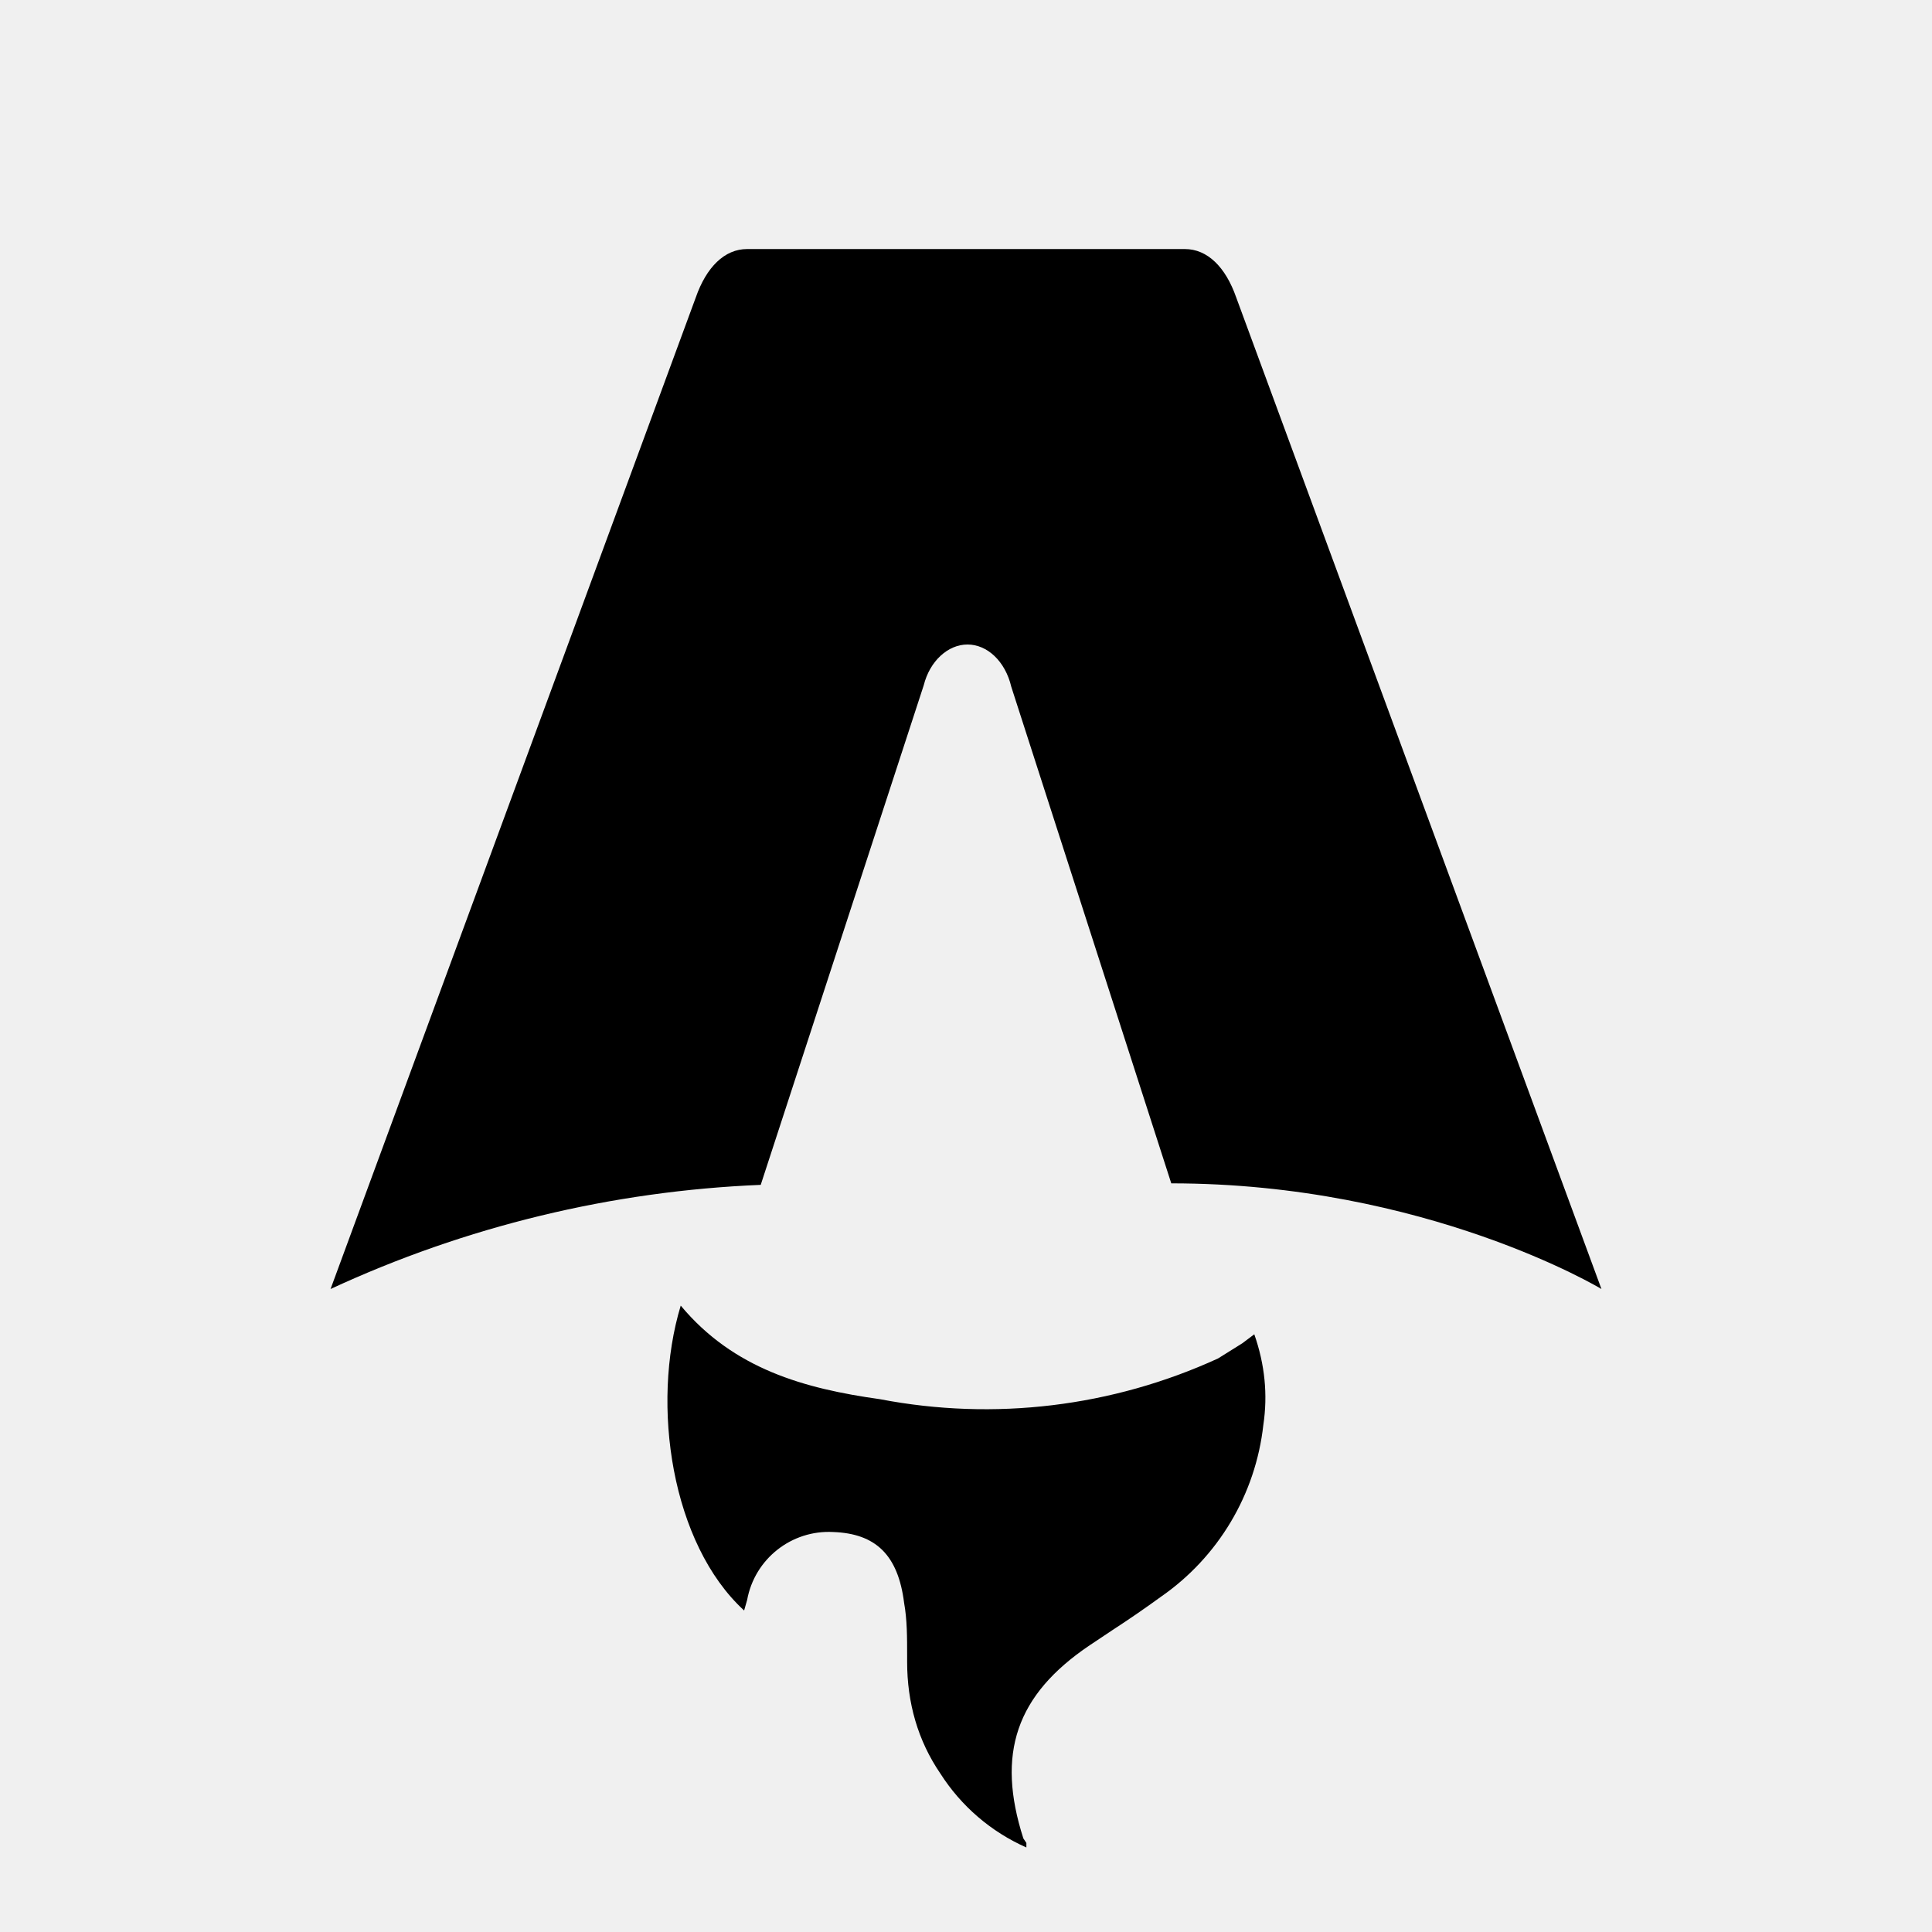
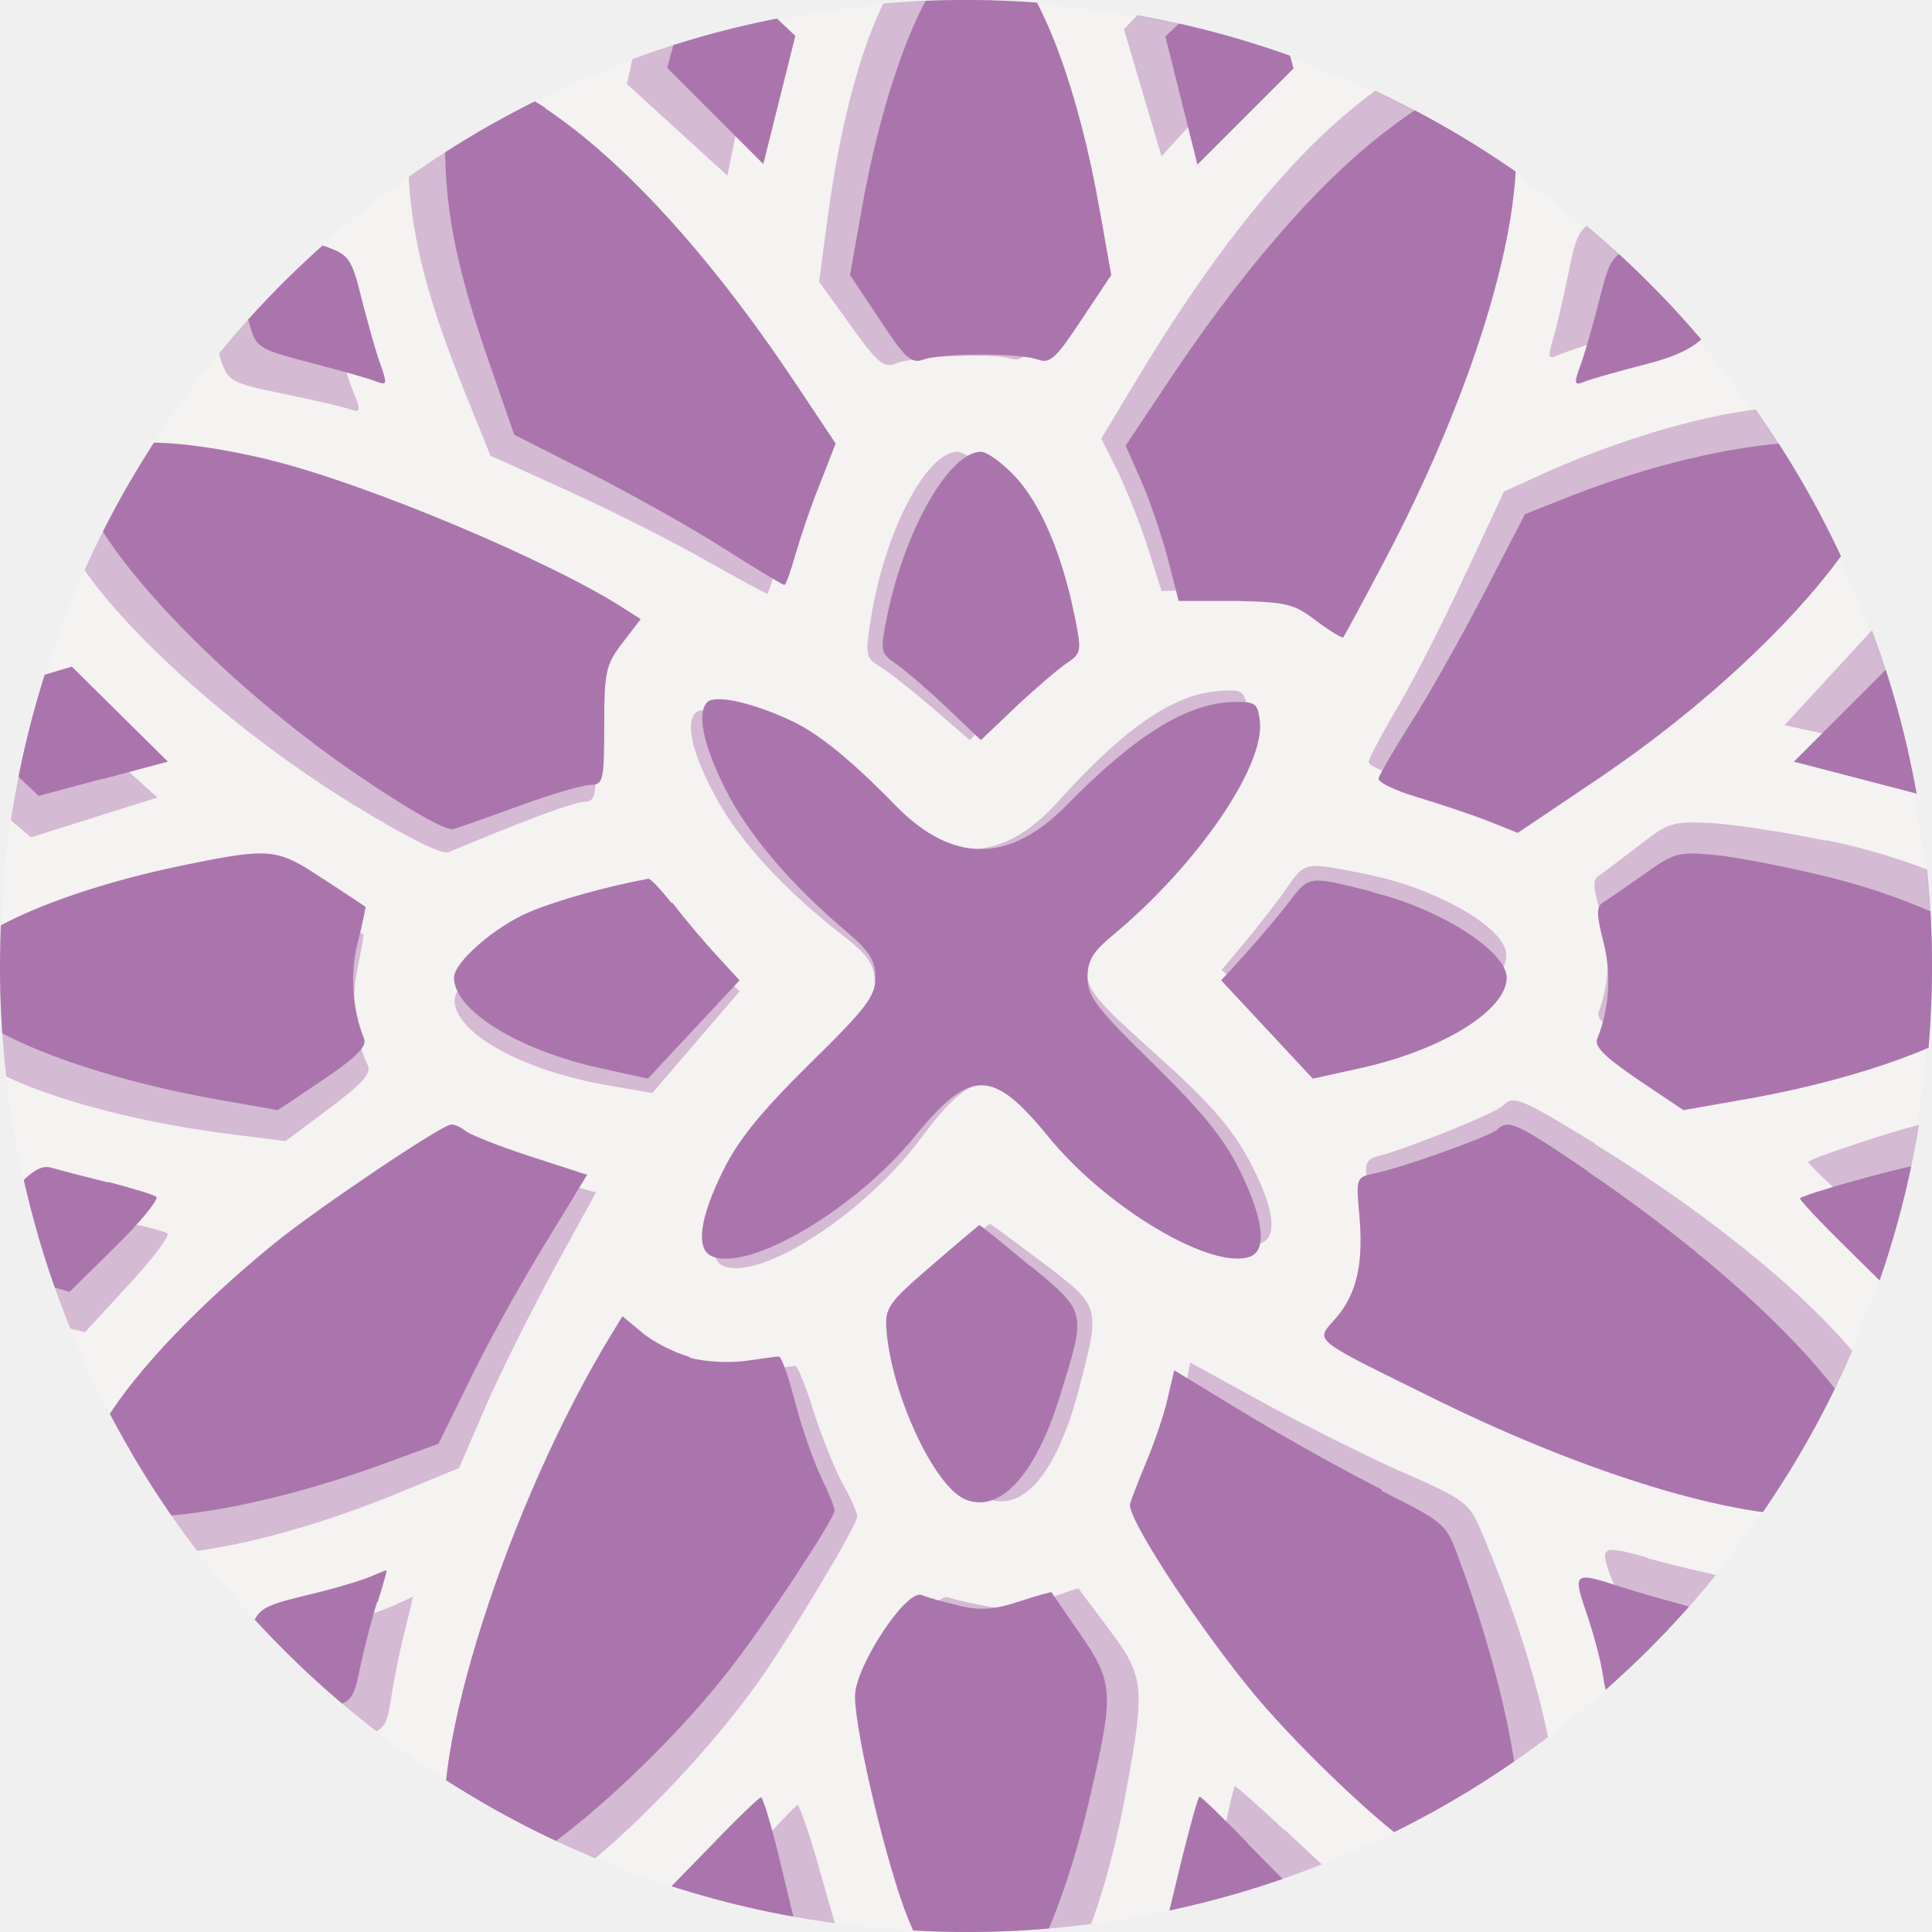
- <svg xmlns="http://www.w3.org/2000/svg" fill="none" viewBox="0 0 128 128">
-   <path d="M50.4 78.5a75.1 75.1 0 0 0-28.5 6.9l24.2-65.7c.7-2 1.9-3.2 3.4-3.2h29c1.5 0 2.7 1.2 3.4 3.2l24.2 65.7s-11.6-7-28.5-7L67 45.5c-.4-1.7-1.6-2.8-2.9-2.8-1.3 0-2.5 1.1-2.9 2.7L50.4 78.5Zm-1.1 28.2Zm-4.2-20.2c-2 6.6-.6 15.8 4.2 20.2a17.5 17.5 0 0 1 .2-.7 5.5 5.5 0 0 1 5.7-4.5c2.8.1 4.3 1.5 4.7 4.7.2 1.1.2 2.3.2 3.5v.4c0 2.7.7 5.2 2.2 7.4a13 13 0 0 0 5.7 4.9v-.3l-.2-.3c-1.8-5.6-.5-9.5 4.4-12.8l1.5-1a73 73 0 0 0 3.2-2.2 16 16 0 0 0 6.8-11.4c.3-2 .1-4-.6-6l-.8.6-1.6 1a37 37 0 0 1-22.4 2.7c-5-.7-9.7-2-13.2-6.2Z" />
-   <style>
-         path { fill: #000; }
-         @media (prefers-color-scheme: dark) {
-             path { fill: #FFF; }
-         }
+ <svg xmlns="http://www.w3.org/2000/svg" id="Layer_2" viewBox="0 0 34.98 34.98">
+   <defs>
+     <style>
+       .cls-1 {
+         fill: none;
+       }
+ 
+       .cls-2 {
+         fill: #aa75ad;
+       }
+ 
+       .cls-3 {
+         opacity: .45;
+       }
+ 
+       .cls-4 {
+         fill: #f5f2f2;
+       }
+ 
+       .cls-5 {
+         clip-path: url(#clippath);
+       }
    </style>
+     <clipPath id="clippath">
+       <circle class="cls-1" cx="17.49" cy="17.49" r="17.49" />
+     </clipPath>
+   </defs>
+   <g id="Capa_1">
+     <g class="cls-5">
+       <circle class="cls-4" cx="17.45" cy="17.52" r="17.49" />
+       <g>
+         <path class="cls-2" d="M18.24-.75c.67.71,1.3,2.44,1.67,4.55l.21,1.18-.54.81c-.46.7-.57.8-.79.72-.33-.12-1.75-.12-2.07,0-.22.08-.33-.02-.79-.72l-.54-.81.21-1.18c.25-1.41.61-2.63,1.03-3.53.33-.7.88-1.37,1.12-1.37.08,0,.29.16.48.36h0ZM13.85.13l.55.52-.29,1.16-.29,1.16-.87-.87-.87-.87.13-.48c.36-1.31.75-1.46,1.63-.63h0ZM22.99-.05c.09.18.23.54.3.81l.13.48-.87.87-.87.87-.29-1.16-.29-1.16.54-.51c.66-.63,1.08-.68,1.34-.19h0ZM9.87,1.96c1.41.94,2.97,2.65,4.48,4.9l.78,1.17-.3.77c-.17.42-.36,1-.44,1.28-.08.28-.16.51-.19.51s-.53-.3-1.11-.67c-.58-.37-1.67-.98-2.42-1.36l-1.36-.69-.42-1.21c-.59-1.68-.81-2.73-.83-3.87-.02-1.18.12-1.44.75-1.33.23.04.71.26,1.06.49h0ZM27.3,1.63c.11.13.16.51.15,1.23-.02,1.75-.92,4.51-2.36,7.25-.4.76-.75,1.41-.77,1.43s-.25-.12-.49-.3c-.4-.31-.54-.34-1.47-.36h-1.02s-.2-.78-.2-.78c-.11-.42-.33-1.06-.48-1.4l-.28-.63.7-1.05c1.38-2.09,2.75-3.67,3.98-4.62,1.19-.92,1.92-1.16,2.25-.76h0ZM5.94,4.48c.38.14.43.21.61.94.11.43.26.97.34,1.18.12.35.12.38-.07.31-.12-.05-.65-.2-1.19-.34-.95-.25-.99-.27-1.11-.69-.15-.49-.18-1.36-.06-1.48.13-.13,1.03-.08,1.49.08h0ZM31.11,4.85c.02.27-.02.69-.1.97q-.13.49-1.12.75c-.54.14-1.08.29-1.2.34-.19.08-.2.04-.07-.31.08-.22.23-.75.34-1.18.18-.72.23-.8.61-.94.23-.08.66-.14.96-.13q.54.02.58.5h0ZM4.85,8.32c1.75.42,5.13,1.84,6.47,2.71l.28.18-.33.43c-.3.39-.33.52-.33,1.5s-.02,1.07-.24,1.07c-.13,0-.7.16-1.27.37s-1.11.4-1.22.43c-.12.04-.75-.31-1.68-.94-2.94-1.99-5.55-4.97-5-5.71.33-.45,1.56-.46,3.33-.04h0ZM33.94,8.32c.19.22.19.28.02.69-.59,1.39-2.63,3.47-4.98,5.06l-1.5,1.01-.55-.22c-.31-.12-.88-.31-1.28-.43-.4-.12-.71-.27-.69-.34.02-.07.28-.52.59-1.01.31-.48.9-1.53,1.31-2.32l.75-1.45.68-.27c2.48-1,5.12-1.34,5.65-.73h0ZM18.4,8.65c.45.5.82,1.36,1.05,2.47.14.68.13.71-.14.89-.16.11-.57.46-.92.79l-.63.6-.63-.6c-.35-.33-.76-.68-.92-.79-.27-.19-.28-.22-.14-.89.32-1.54,1.12-2.94,1.69-2.94.12,0,.41.22.64.47h0ZM1.86,14.1l-1.16.31-.38-.36c-.21-.19-.48-.54-.59-.75-.29-.53-.13-.72.83-1.01l.74-.22.87.86.87.86-1.16.31h0ZM35.69,12.59c.14.09.27.24.27.33,0,.19-.31.65-.75,1.12l-.35.37-1.19-.31-1.19-.31.86-.86.86-.86.6.17c.34.1.72.25.87.34h0ZM14.37,13.07c.47.23,1.03.68,1.85,1.52q1.54,1.57,3.09-.01c1.26-1.28,2.17-1.84,3.01-1.87.41-.01.45.02.49.34.1.82-1.14,2.62-2.67,3.89-.35.29-.45.45-.45.76,0,.34.16.55,1.19,1.56.88.86,1.29,1.36,1.57,1.94.43.87.49,1.43.19,1.55-.69.26-2.6-.87-3.66-2.17-1.01-1.24-1.41-1.24-2.42,0-1.06,1.3-2.97,2.44-3.66,2.17-.31-.12-.24-.68.19-1.55.28-.57.69-1.07,1.57-1.94,1.02-1,1.19-1.22,1.19-1.56,0-.31-.11-.48-.52-.83-1.01-.85-1.79-1.77-2.2-2.59-.4-.8-.52-1.38-.32-1.57.15-.14.86.02,1.58.37h0ZM5.85,15.91c.41.27.76.5.77.51,0,0-.05.29-.14.63-.15.57-.1,1.23.11,1.75.06.14-.12.33-.74.75l-.82.55-1.02-.18c-2.24-.39-4.17-1.11-4.83-1.81-.26-.28-.27-.33-.1-.61.37-.65,2.11-1.4,4.27-1.84,1.56-.32,1.67-.3,2.51.26h0ZM33.15,15.89c1.56.39,3.01,1.1,3.29,1.61.16.29.15.34-.11.61-.66.7-2.59,1.43-4.83,1.81l-1.02.18-.82-.55c-.61-.42-.8-.6-.74-.75.22-.53.26-1.17.11-1.75-.12-.47-.13-.63-.02-.7.08-.05.4-.27.74-.51.57-.41.64-.42,1.31-.36.39.04,1.33.22,2.09.41h0ZM12.17,16.34c.19.25.54.67.78.93l.44.48-.83.89-.83.89-.86-.19c-1.5-.33-2.65-1.05-2.65-1.64,0-.28.75-.93,1.37-1.19.5-.21,1.39-.46,2.15-.6.04,0,.22.19.42.44h0ZM24.87,16.16c1.22.3,2.41,1.07,2.41,1.54,0,.59-1.16,1.31-2.65,1.64l-.86.19-.83-.89-.83-.89.44-.48c.24-.27.6-.69.79-.94.37-.48.34-.48,1.52-.18h0ZM8.42,20.47c.06.06.58.27,1.16.46l1.05.34-.81,1.33c-.45.74-1.05,1.83-1.34,2.44l-.54,1.1-1.04.38c-2.09.76-4.15,1.11-5,.86-1.17-.34.22-2.54,3.07-4.87.75-.61,3.03-2.15,3.2-2.15.07,0,.18.05.25.11h0ZM28.73,21.2c3.11,2.11,5.31,4.45,5.31,5.65,0,.45-.08.5-.95.58-1.47.13-4.22-.68-7.07-2.08-2.35-1.16-2.21-1.05-1.82-1.5.37-.44.49-.98.41-1.87-.06-.64-.05-.67.26-.73.53-.11,2.12-.68,2.24-.8.2-.19.35-.12,1.63.75h0ZM1.96,21.4c.43.11.82.23.87.27.05.04-.28.45-.74.9l-.83.82-.65-.19c-.63-.18-1.06-.49-1.06-.76,0-.07.26-.42.56-.75.44-.48.62-.6.81-.55.14.04.6.16,1.04.27h0ZM35.26,21.53c.24.25.5.57.57.73.2.4-.1.71-.93.95l-.65.19-.83-.82c-.46-.45-.83-.85-.83-.88,0-.06,1.79-.56,2.12-.6.07,0,.31.19.55.44h0ZM18.66,22.92c1.02.85,1.01.81.53,2.36-.45,1.45-1.1,2.14-1.73,1.86-.56-.26-1.32-1.9-1.41-3.06-.03-.4.03-.49.81-1.16.47-.41.86-.73.87-.74.02,0,.44.34.93.75h0ZM12.48,24.58c.28.08.73.1,1.02.06.29-.04.55-.08.6-.08s.18.38.3.84.33,1.06.46,1.33c.13.27.25.55.25.62,0,.15-1.28,2.09-1.91,2.89-1.28,1.64-3.39,3.5-4.25,3.74-.52.15-.69.04-.84-.53-.41-1.54,1.09-6.25,2.99-9.34l.17-.28.36.3c.2.17.58.36.86.44h0ZM25.01,26.99c1.15.58,1.17.59,1.4,1.22.78,2.09,1.22,4.23,1.06,5.1-.17.87-.6.94-1.69.26-.74-.46-2.41-2.05-3.24-3.1-1.03-1.29-2.14-3.02-2.08-3.24.03-.11.17-.46.31-.8.14-.34.31-.83.37-1.11l.12-.51,1.3.79c.71.43,1.82,1.05,2.46,1.37h0ZM6.83,29c-.1.31-.24.86-.31,1.19-.12.59-.15.63-.62.74-.94.23-1.09.25-1.31.13-.26-.14-.29-.88-.06-1.54.14-.39.21-.44.99-.63.47-.11.98-.26,1.15-.33.17-.07.31-.13.33-.13.01,0-.06.25-.16.57h0ZM29.34,28.73c.29.09.76.23,1.04.3.45.12.52.19.63.58.16.57.16,1.31,0,1.41-.21.13-.8.11-1.37-.05-.51-.14-.55-.18-.62-.65-.04-.27-.18-.78-.3-1.13-.25-.72-.22-.74.62-.46h0ZM17.35,29.07c.39.09.63.08,1.09-.07.33-.11.59-.18.6-.17,0,.01.24.35.52.76.6.87.61,1.06.19,2.88-.52,2.29-1.32,3.92-1.95,4.01-.35.05-.92-.67-1.35-1.72-.38-.92-.97-3.39-.97-4.05,0-.53.93-1.95,1.21-1.83.1.04.4.13.68.19h0ZM14.12,33.69l.28,1.16-.32.34c-.18.19-.51.43-.75.56l-.43.22-.23-.28c-.12-.15-.31-.55-.4-.88l-.17-.6.81-.83c.44-.46.83-.83.87-.84.03,0,.19.51.34,1.15h0ZM22.58,33.37l.83.84-.17.6c-.1.33-.28.73-.4.88l-.23.28-.43-.22c-.24-.13-.57-.37-.75-.56l-.32-.34.28-1.16c.16-.64.3-1.16.33-1.16s.42.38.87.84h0Z" />
+         <path class="cls-2" d="M17.32,16.91c-.91.4-.58,1.75.43,1.75.52,0,.96-.42.96-.92,0-.4-.33-.89-.59-.89-.06,0-.19-.03-.27-.05-.09-.03-.33.02-.54.11h0Z" />
+       </g>
+       <g class="cls-3">
+         <g>
+           <path class="cls-2" d="M17.42-.75c.7.68,1.41,2.38,1.87,4.47l.26,1.17-.5.84c-.43.72-.54.83-.76.76-.33-.1-1.75-.04-2.07.09-.21.09-.33,0-.82-.69l-.57-.79.16-1.19c.19-1.42.49-2.66.88-3.58.3-.71.82-1.41,1.06-1.42.08,0,.3.14.5.34h0ZM13.07.32l.58.5-.24,1.18-.24,1.18-.91-.83-.91-.83.11-.49c.3-1.33.68-1.5,1.6-.7h0ZM22.2-.26c.1.17.25.53.34.79l.15.48-.83.91-.83.91-.34-1.15-.34-1.15L20.87-.02c.63-.65,1.05-.73,1.33-.25h0ZM9.18,2.32c1.45.88,3.09,2.52,4.69,4.7l.83,1.13-.27.78c-.15.43-.32,1.01-.38,1.3-.06.28-.14.52-.16.52s-.54-.28-1.14-.62c-.6-.34-1.71-.9-2.48-1.25l-1.39-.63-.48-1.19c-.66-1.65-.93-2.69-1-3.83-.07-1.18.06-1.44.69-1.37.23.03.72.23,1.08.45h0ZM26.58,1.22c.12.13.18.5.2,1.22.06,1.74-.72,4.55-2.03,7.34-.36.78-.68,1.44-.71,1.46s-.25-.1-.5-.28c-.42-.29-.56-.32-1.49-.29l-1.02.03-.24-.76c-.13-.42-.38-1.04-.54-1.38l-.31-.62.65-1.08c1.29-2.15,2.58-3.78,3.77-4.79,1.15-.97,1.86-1.25,2.22-.86h0ZM5.36,5.02c.38.12.44.2.65.91.13.43.3.95.39,1.17.14.34.13.38-.06.31-.12-.04-.66-.17-1.21-.28-.96-.2-1-.22-1.14-.64-.17-.49-.24-1.35-.12-1.48.13-.14,1.03-.13,1.49.01h0ZM30.53,4.27c.03.27,0,.69-.05.97q-.11.5-1.09.8c-.54.16-1.07.34-1.18.39-.18.08-.19.05-.09-.3.07-.22.19-.76.28-1.2.15-.73.2-.81.57-.97.23-.09.65-.17.95-.17q.54,0,.6.47h0ZM4.45,8.9c1.77.34,5.21,1.61,6.59,2.42l.29.17-.31.44c-.29.4-.31.53-.26,1.51s.03,1.07-.19,1.08c-.13,0-.69.2-1.25.42s-1.1.45-1.2.49c-.12.05-.77-.28-1.72-.86-3.03-1.86-5.76-4.72-5.25-5.48.31-.46,1.53-.53,3.32-.18h0ZM33.51,7.61c.2.21.21.27.05.69-.52,1.42-2.48,3.59-4.76,5.28l-1.45,1.08-.56-.19c-.31-.11-.89-.27-1.3-.37-.4-.1-.72-.24-.71-.31.01-.07.26-.54.55-1.03.29-.49.83-1.56,1.21-2.38l.69-1.48.66-.3c2.44-1.11,5.05-1.57,5.61-.98h0ZM17.99,8.63c.48.48.88,1.32,1.16,2.42.17.67.17.7-.1.9-.15.11-.55.48-.88.83l-.61.62-.66-.57c-.36-.31-.79-.65-.95-.75-.28-.17-.29-.2-.18-.89.25-1.56.99-2.99,1.56-3.01.12,0,.42.2.66.44h0ZM1.71,14.8l-1.15.36-.4-.34c-.22-.18-.5-.51-.63-.73-.31-.52-.17-.71.78-1.04l.72-.25.91.82.91.82-1.15.36h0ZM35.45,11.8c.15.08.28.23.29.31,0,.19-.28.66-.7,1.15l-.33.39-1.2-.26-1.2-.26.82-.89.82-.89.61.15c.34.08.73.22.89.3h0ZM14.16,13.23c.48.2,1.06.64,1.91,1.43q1.61,1.5,3.09-.15c1.2-1.33,2.08-1.94,2.92-2,.41-.03.45,0,.5.31.13.82-1.02,2.67-2.49,4-.34.3-.43.47-.41.78.01.34.19.54,1.26,1.5.92.82,1.34,1.3,1.65,1.86.46.85.56,1.41.26,1.54-.67.29-2.63-.76-3.75-2.01-1.07-1.2-1.46-1.18-2.42.11-1,1.35-2.86,2.57-3.56,2.33-.31-.1-.27-.67.12-1.55.26-.58.64-1.1,1.48-2,.98-1.05,1.13-1.27,1.12-1.61-.01-.31-.13-.48-.55-.81-1.05-.81-1.87-1.69-2.31-2.49-.43-.78-.58-1.36-.39-1.56.14-.15.86-.01,1.59.3h0ZM5.79,16.44c.42.25.78.47.79.48.01,0-.04.29-.11.63-.12.57-.05,1.24.19,1.74.07.14-.11.34-.7.78l-.79.59-1.03-.13c-2.26-.29-4.22-.93-4.91-1.6-.27-.27-.28-.31-.13-.61.34-.66,2.05-1.49,4.19-2.03,1.54-.38,1.65-.38,2.52.14h0ZM33.06,15.21c1.57.32,3.05.97,3.35,1.46.17.28.17.33-.08.62-.62.73-2.52,1.54-4.75,2.03l-1.02.22-.84-.52c-.63-.39-.83-.57-.77-.71.2-.53.21-1.18.04-1.75-.14-.46-.16-.63-.05-.7.08-.05.39-.29.72-.54.55-.43.62-.45,1.3-.42.39.02,1.33.16,2.1.32h0ZM12.11,16.59c.2.24.57.64.82.9l.46.46-.79.92-.79.92-.86-.15c-1.51-.27-2.7-.93-2.72-1.52-.01-.28.71-.96,1.32-1.25.49-.23,1.36-.52,2.12-.7.04,0,.23.18.44.42h0ZM24.79,15.84c1.23.25,2.46.96,2.48,1.43.03.59-1.1,1.36-2.58,1.76l-.85.23-.86-.85-.86-.85.42-.5c.23-.28.57-.71.75-.97.35-.5.31-.49,1.51-.25h0ZM8.55,20.88c.07.06.6.24,1.18.41l1.06.3-.75,1.37c-.41.75-.97,1.87-1.24,2.49l-.49,1.13-1.02.42c-2.05.85-4.09,1.29-4.96,1.08-1.18-.29.1-2.54,2.86-5,.72-.64,2.94-2.28,3.1-2.29.07,0,.19.04.25.1h0ZM28.87,20.71c3.2,1.97,5.5,4.21,5.55,5.41.02.45-.06.51-.93.62-1.47.2-4.25-.49-7.15-1.77-2.4-1.06-2.25-.95-1.89-1.42.35-.45.45-1,.33-1.89-.08-.64-.08-.66.22-.74.52-.14,2.09-.77,2.21-.9.19-.2.34-.13,1.66.68h0ZM2.14,22.1c.44.09.83.19.89.23.05.04-.26.46-.7.93l-.79.86-.66-.16c-.63-.15-1.08-.45-1.09-.72,0-.07.24-.43.53-.78.41-.5.59-.63.79-.58.14.03.61.13,1.05.22h0ZM35.41,20.75c.25.24.52.55.6.7.22.39-.07.71-.89.99l-.64.22-.87-.78c-.48-.43-.87-.81-.87-.84,0-.06,1.77-.64,2.09-.69.07-.01.32.17.57.41h0ZM18.89,22.87c1.05.8,1.04.77.63,2.33-.39,1.47-1,2.19-1.65,1.93-.57-.23-1.41-1.84-1.55-3-.05-.4,0-.49.76-1.2.45-.43.82-.77.84-.77.02,0,.45.32.97.71h0ZM12.79,24.81c.28.06.73.07,1.02.02.29-.06.55-.1.59-.1s.19.37.33.82.38,1.04.52,1.3c.15.26.27.54.27.61,0,.15-1.19,2.14-1.78,2.98-1.21,1.69-3.23,3.65-4.08,3.93-.51.17-.69.07-.86-.49-.48-1.52.81-6.29,2.57-9.47l.16-.28.37.29c.21.16.6.34.88.4h0ZM25.41,26.66c1.17.52,1.19.54,1.45,1.16.87,2.05,1.41,4.17,1.28,5.05-.13.88-.55.96-1.68.34-.76-.42-2.49-1.94-3.38-2.95-1.09-1.24-2.28-2.93-2.22-3.15.03-.11.15-.47.27-.81.13-.34.27-.84.32-1.12l.1-.51,1.33.73c.73.4,1.87.97,2.52,1.26h0ZM7.34,29.48c-.08.32-.2.87-.25,1.21-.09.6-.12.63-.59.77-.93.27-1.08.3-1.31.19-.27-.13-.33-.87-.13-1.54.12-.4.19-.45.96-.67.46-.13.96-.3,1.13-.38.17-.08.31-.14.32-.15.01,0-.05.26-.13.57h0ZM29.82,28.21c.29.08.77.2,1.05.26.45.1.53.16.66.55.18.56.22,1.31.07,1.41-.2.14-.79.14-1.38,0-.51-.12-.56-.16-.65-.62-.05-.27-.21-.78-.35-1.12-.28-.71-.26-.73.6-.49h0ZM17.86,29.08c.4.08.63.05,1.08-.12.32-.12.58-.21.59-.2,0,.01.25.34.55.74.63.84.66,1.03.32,2.87-.42,2.31-1.14,3.98-1.77,4.1-.35.07-.95-.63-1.43-1.66-.42-.9-1.12-3.34-1.15-4-.02-.53.84-1.99,1.12-1.89.1.04.41.11.69.16h0ZM14.83,33.83l.33,1.14-.3.35c-.17.2-.49.46-.72.59l-.42.24-.24-.27c-.13-.15-.33-.54-.44-.86l-.2-.59.77-.87c.42-.48.8-.87.83-.88.03,0,.21.5.39,1.14h0ZM23.27,33.14l.86.8-.15.6c-.08.33-.25.74-.36.9l-.22.29-.44-.2c-.25-.11-.58-.34-.77-.53l-.33-.32.23-1.17c.13-.65.25-1.17.27-1.17s.43.36.9.8h0Z" />
+           <path class="cls-2" d="M17.29,16.93c-.9.44-.5,1.78.51,1.73.52-.02.94-.47.92-.96-.02-.4-.37-.88-.63-.87-.06,0-.19-.02-.27-.04-.09-.03-.33.03-.53.13h0Z" />
+         </g>
+       </g>
+     </g>
+   </g>
</svg>
